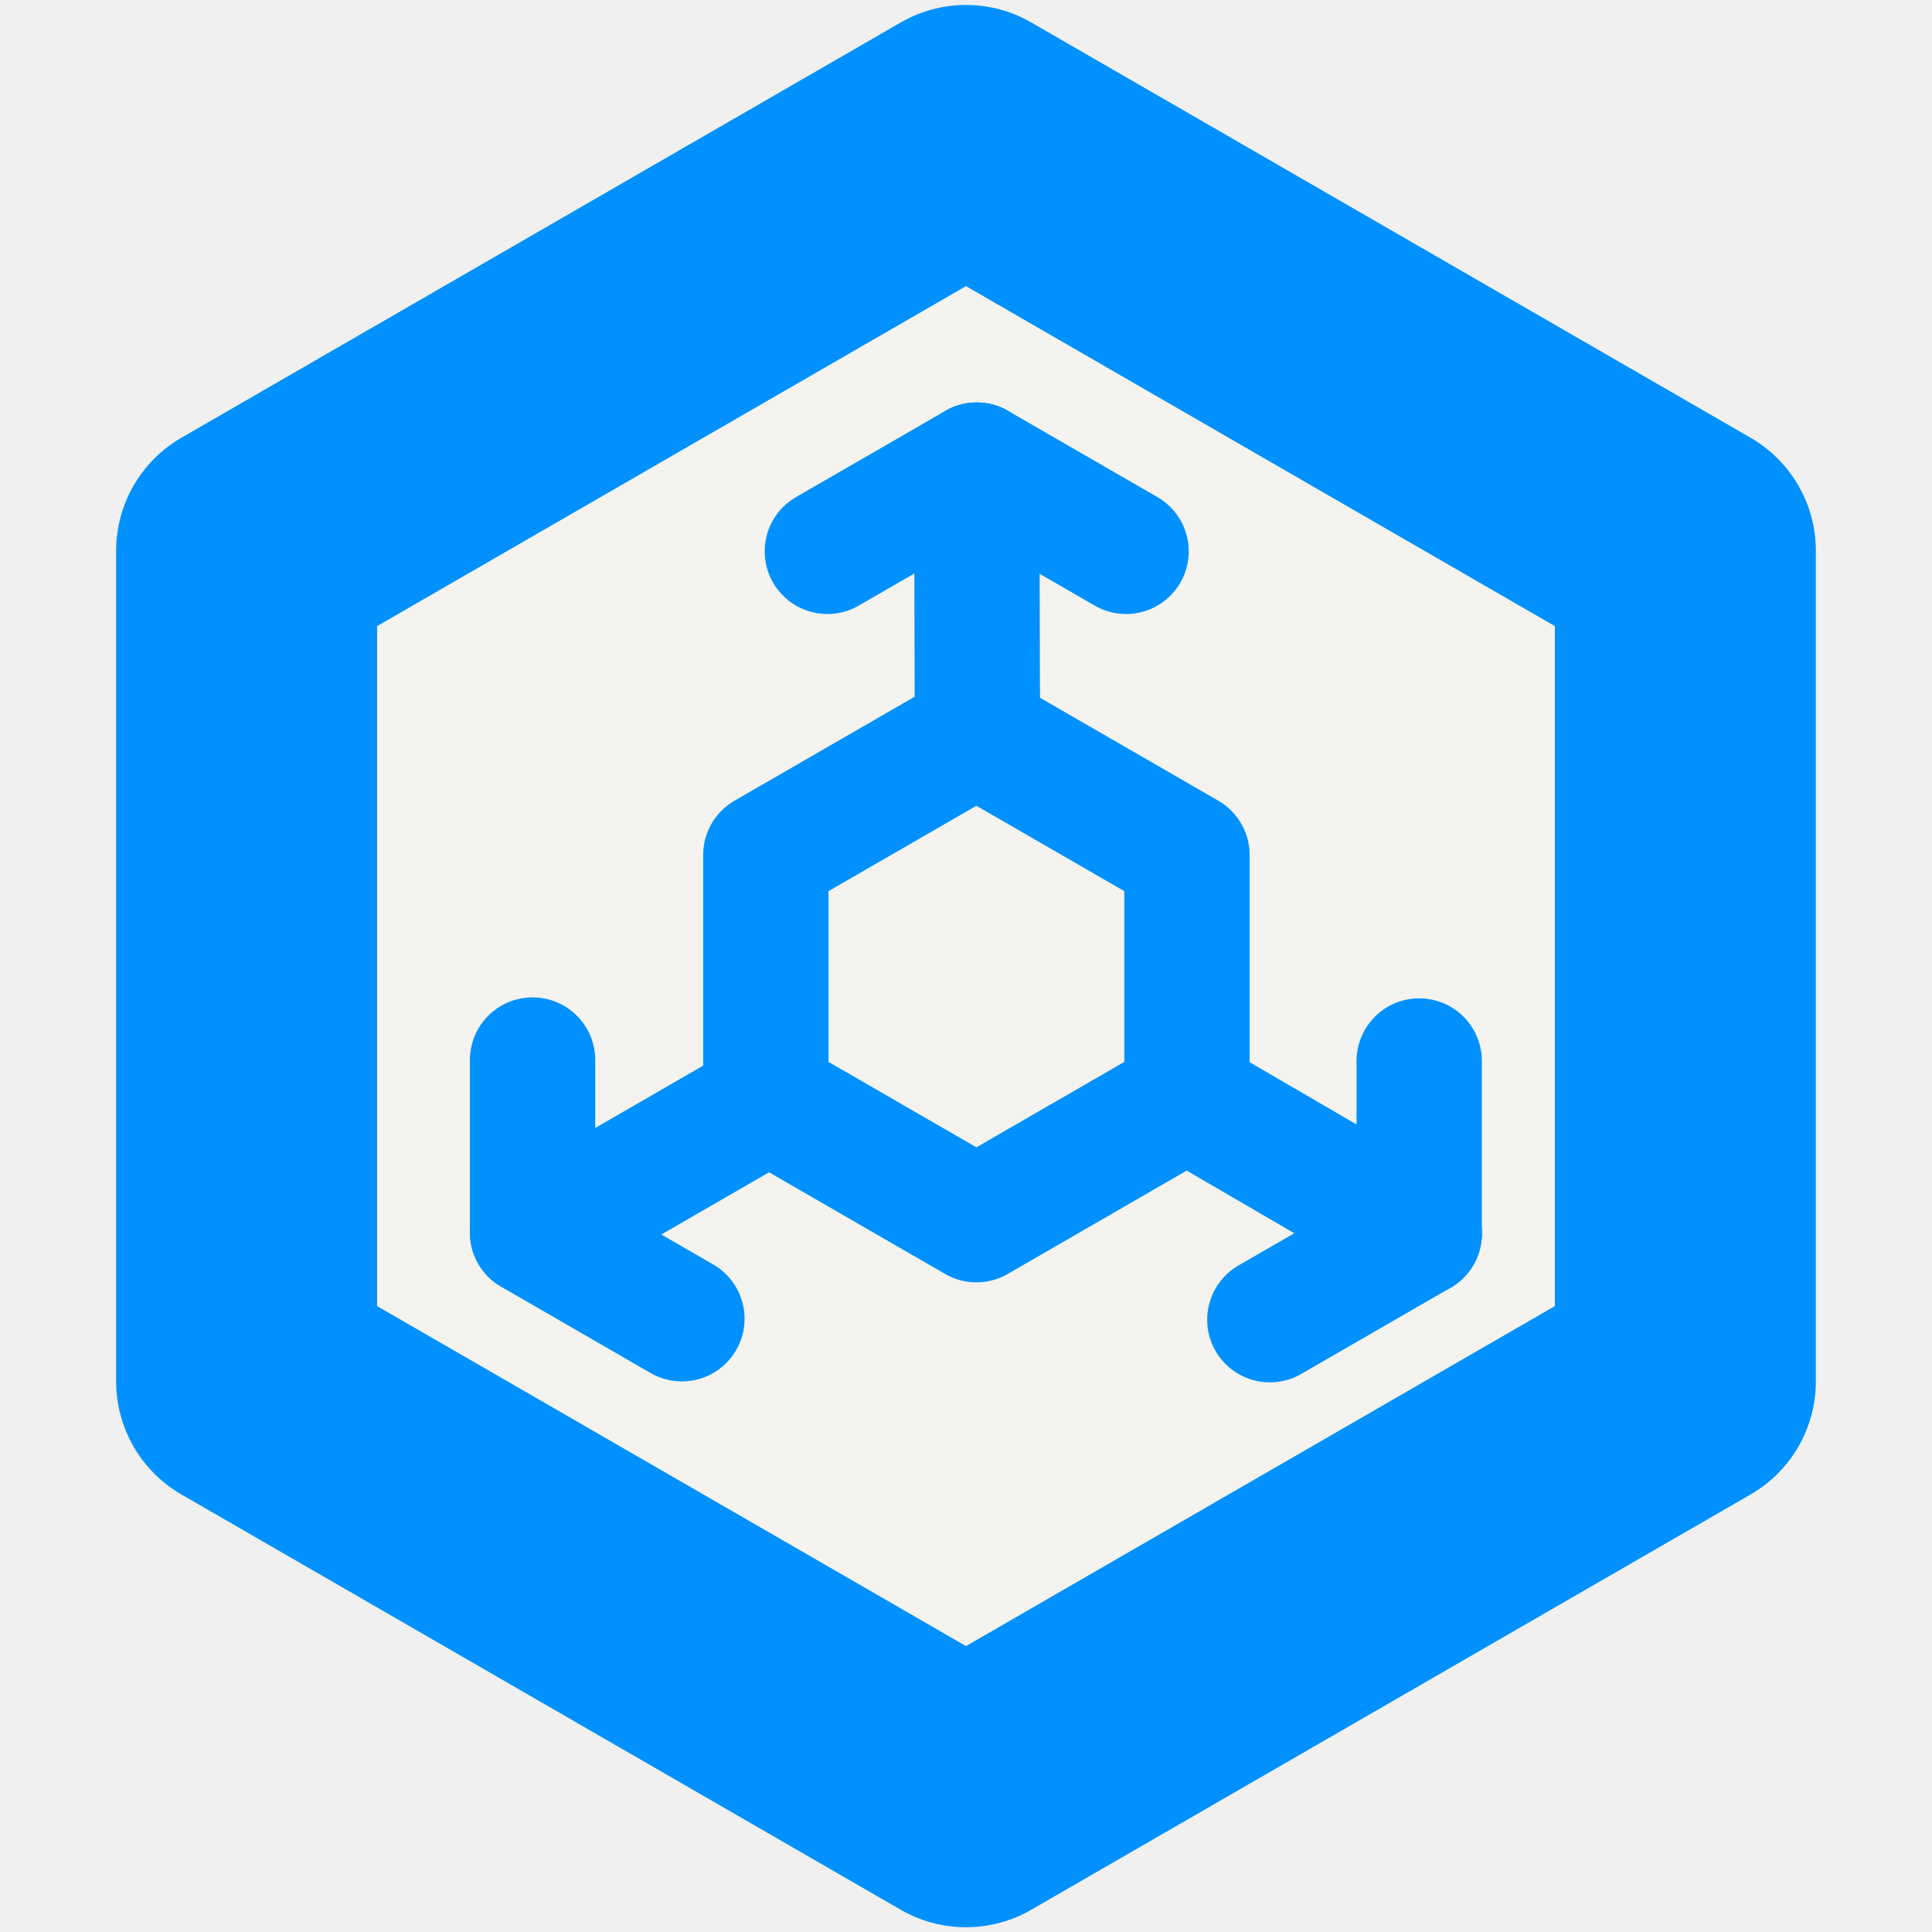
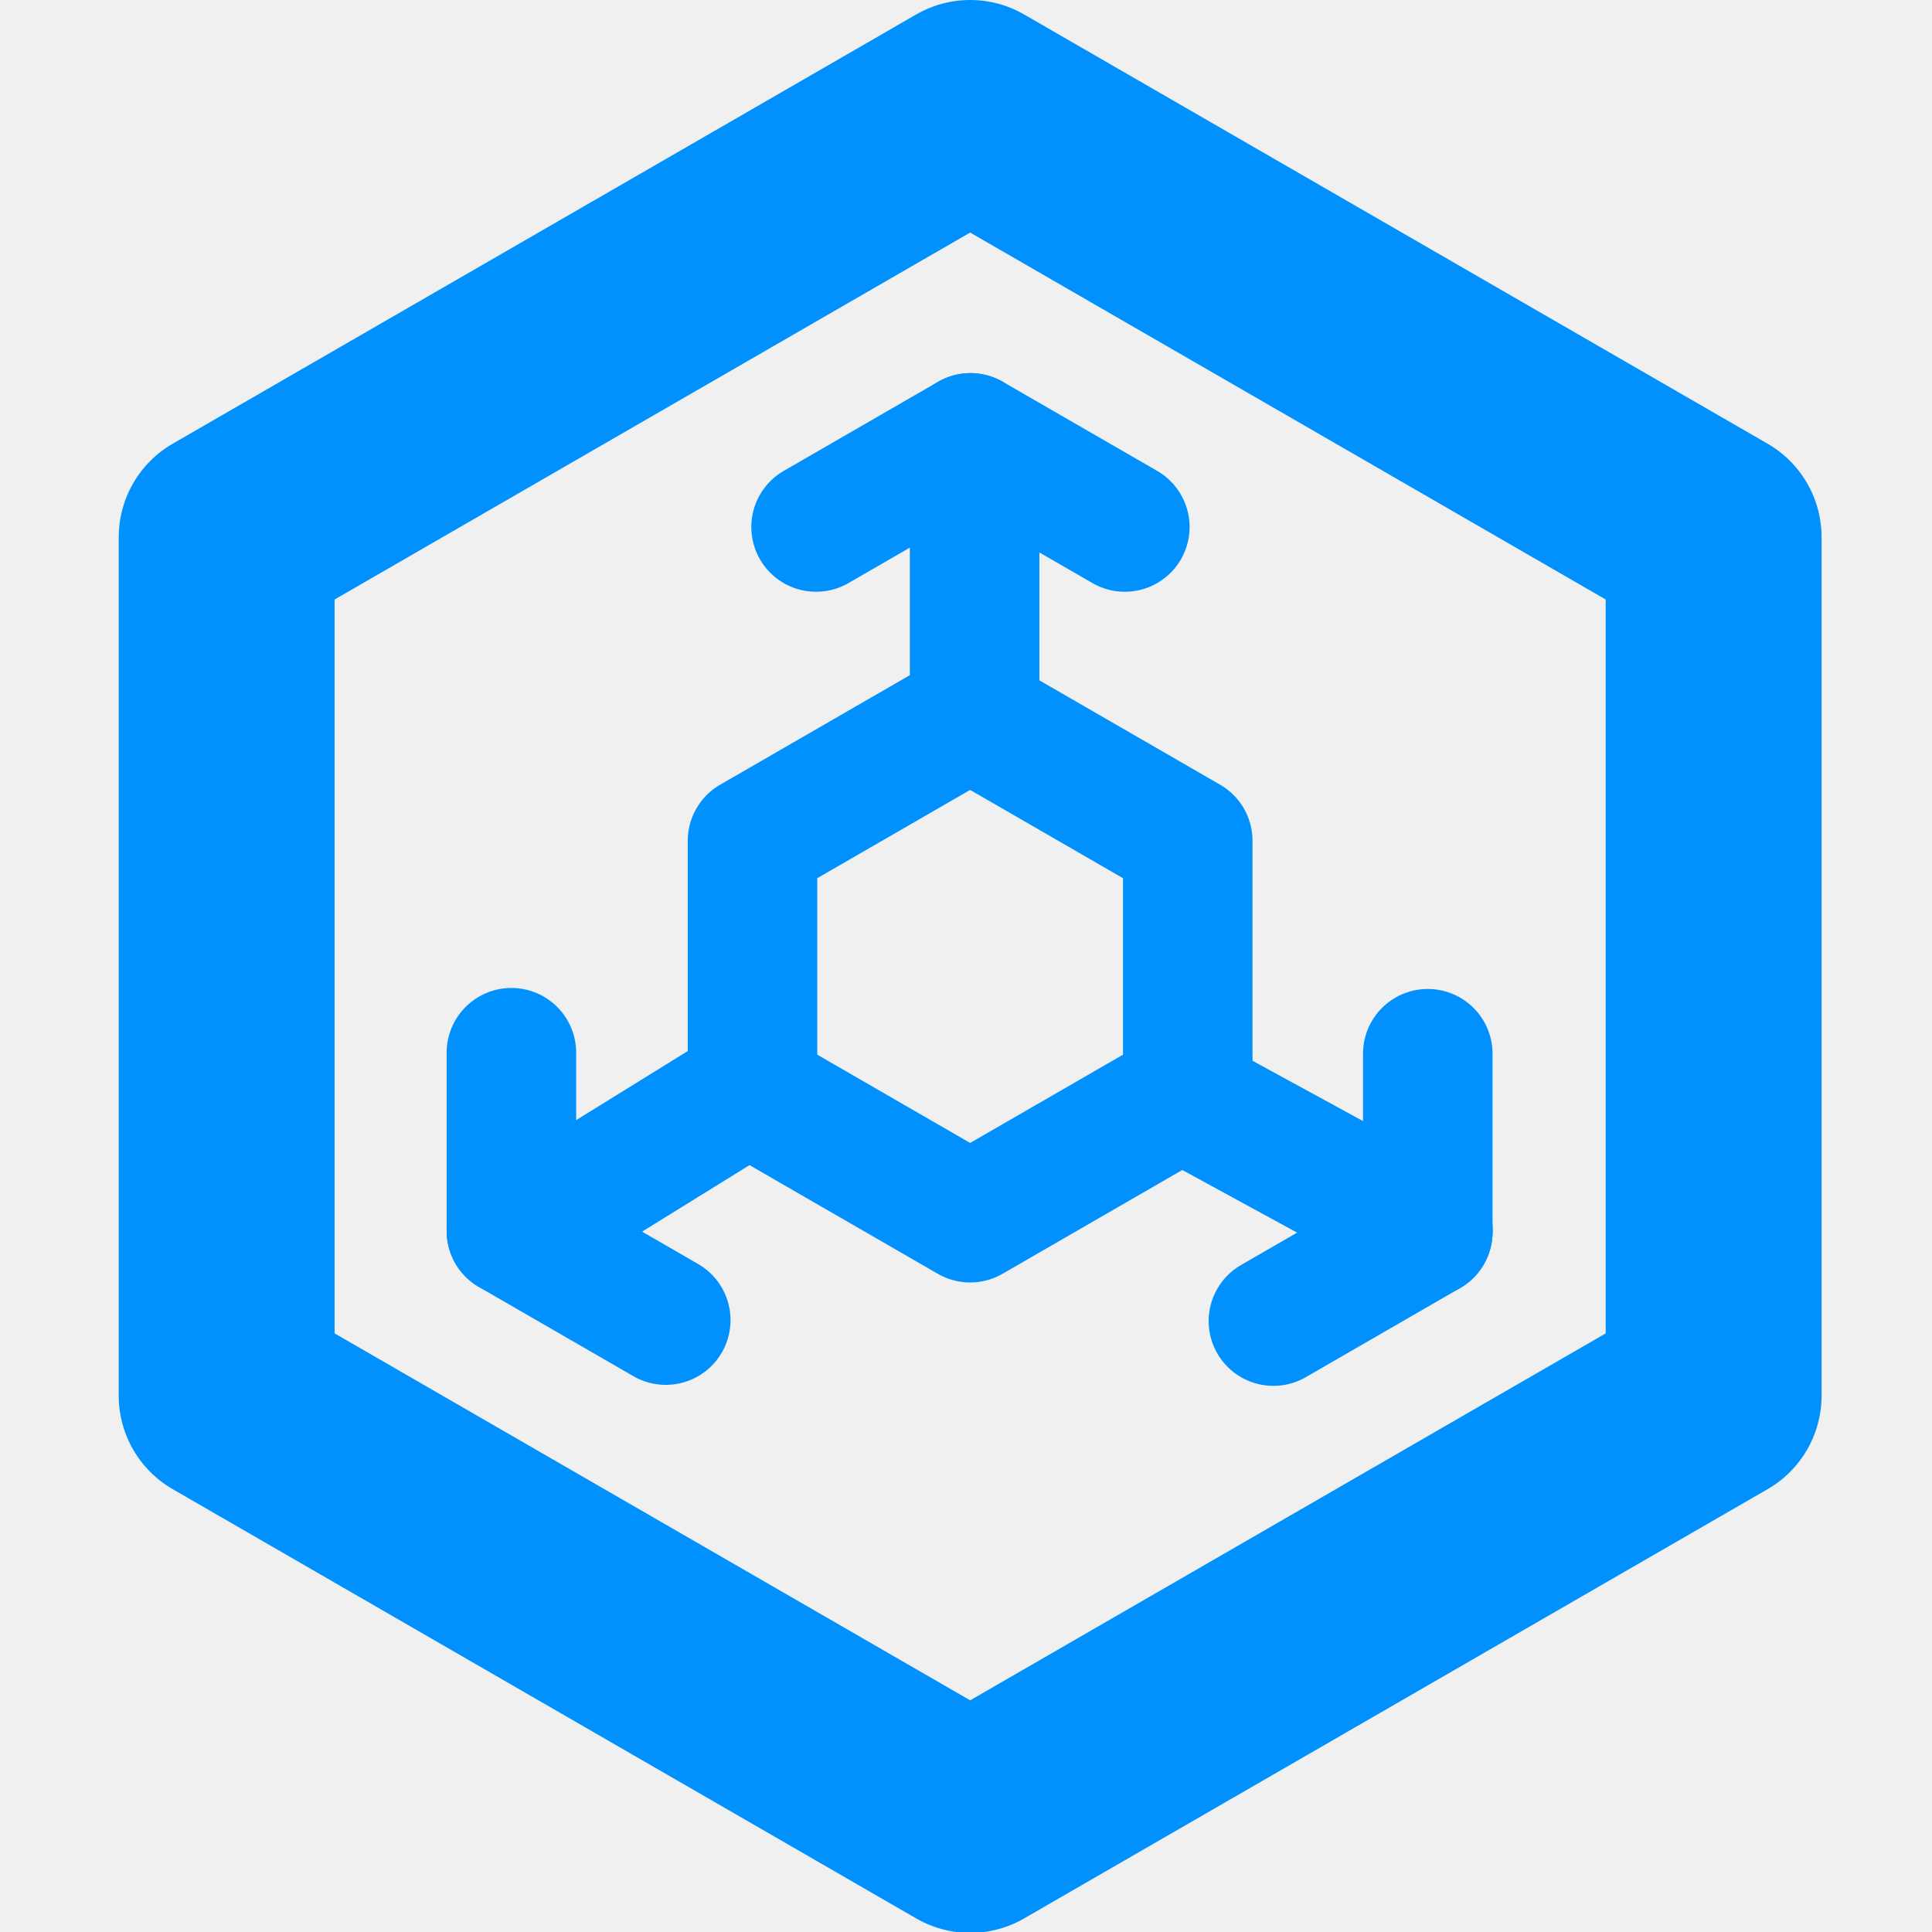
- <svg xmlns="http://www.w3.org/2000/svg" xmlns:ns1="http://vectornator.io" height="100%" style="fill-rule:evenodd;clip-rule:evenodd;stroke-linecap:round;stroke-linejoin:round;" xml:space="preserve" width="100%" version="1.1" viewBox="0 0 185 185">
-   <defs />
-   <g id="Icon" ns1:layerName="Icon">
-     <path stroke="#0091ff" fill-rule="evenodd" stroke-width="24.99" d="M23.615+52.739L92.499+12.97L161.382+52.739L161.382+132.28L92.499+172.05L23.615+132.28L23.615+52.739Z" fill="#f4f3ef" stroke-linecap="round" opacity="1" stroke-linejoin="round" />
-     <path stroke="#0091ff" fill-rule="evenodd" stroke-width="12" d="M93.526+44.539L93.526+44.539L93.65+92.024" fill="#ffffff" stroke-linecap="round" opacity="1" stroke-linejoin="round" />
-     <path stroke="#0091ff" fill-rule="evenodd" stroke-width="12" d="M107.829+52.795L93.526+44.539L107.829+52.795Z" fill="#ffffff" stroke-linecap="round" opacity="1" stroke-linejoin="round" />
-     <path stroke="#0091ff" fill-rule="evenodd" stroke-width="12" d="M79.223+52.795L85.169+49.364L93.526+44.539L79.223+52.795Z" fill="#ffffff" stroke-linecap="round" opacity="1" stroke-linejoin="round" />
-     <path stroke="#0091ff" fill-rule="evenodd" stroke-width="12" d="M65.297+126.277L50.996+118.019L65.297+126.277Z" fill="#ffffff" stroke-linecap="round" opacity="1" stroke-linejoin="round" />
-     <path stroke="#0091ff" fill-rule="evenodd" stroke-width="12" d="M50.996+101.504L50.996+108.369L50.996+118.019L50.996+101.504Z" fill="#ffffff" stroke-linecap="round" opacity="1" stroke-linejoin="round" />
-     <path stroke="#0091ff" fill-rule="evenodd" stroke-width="12" d="M93.65+93.774L51.996+117.824" fill="#ffffff" stroke-linecap="round" opacity="1" stroke-linejoin="round" />
+ <svg xmlns="http://www.w3.org/2000/svg" width="100%" height="100%" viewBox="0 0 179 179" fill="none">
+   <g clip-path="url(#clip0_461_14)">
+     <path d="M21 49.77L89.885 10L158.769 49.77V129.311L89.885 169.082L21 129.311V49.77Z" stroke="#0091FF" stroke-width="20" stroke-miterlimit="10" stroke-linecap="round" stroke-linejoin="round" />
+     <path d="M90.3 40.982V65.982" stroke="#0091FF" stroke-width="12" stroke-miterlimit="10" stroke-linecap="round" stroke-linejoin="round" />
+     <path d="M104.215 48.826L89.912 40.569" stroke="#0091FF" stroke-width="12" stroke-miterlimit="10" stroke-linecap="round" stroke-linejoin="round" />
+     <path d="M75.609 48.826L81.555 45.394L89.912 40.569L75.609 48.826Z" stroke="#0091FF" stroke-width="12" stroke-miterlimit="10" stroke-linecap="round" stroke-linejoin="round" />
+     <path d="M61.683 122.308L47.381 114.05" stroke="#0091FF" stroke-width="12" stroke-miterlimit="10" stroke-linecap="round" stroke-linejoin="round" />
+     <path d="M47.381 97.535V104.4V114.05V97.535Z" stroke="#0091FF" stroke-width="12" stroke-miterlimit="10" stroke-linecap="round" stroke-linejoin="round" />
+     <path d="M69.3 100.982L48.3 113.982" stroke="#0091FF" stroke-width="12" stroke-miterlimit="10" stroke-linecap="round" stroke-linejoin="round" />
+     <path d="M132.3 113.982L110.3 101.982" stroke="#0091FF" stroke-width="12" stroke-miterlimit="10" stroke-linecap="round" stroke-linejoin="round" />
+     <path d="M69.72 77.899L89.883 66.258L110.045 77.899V101.18L89.883 112.821L69.72 101.18V77.899Z" stroke="#0091FF" stroke-width="12" stroke-miterlimit="10" stroke-linecap="round" stroke-linejoin="round" />
+     <path d="M132.283 97.627V114.143" stroke="#0091FF" stroke-width="12" stroke-miterlimit="10" stroke-linecap="round" stroke-linejoin="round" />
+     <path d="M117.981 122.4L123.926 118.968L132.283 114.143L117.981 122.4Z" stroke="#0091FF" stroke-width="12" stroke-miterlimit="10" stroke-linecap="round" stroke-linejoin="round" />
  </g>
-   <g id="Lantern" ns1:layerName="Lantern">
-     <path stroke="#0091ff" fill-rule="evenodd" stroke-width="12" d="M135.897+118.112L93.65+93.508" fill="#ffffff" stroke-linecap="round" opacity="1" stroke-linejoin="round" />
-     <path stroke="#0091ff" fill-rule="evenodd" stroke-width="12" d="M73.334+81.868L93.497+70.227L113.659+81.868L113.659+105.149L93.497+116.79L73.334+105.149L73.334+81.868Z" fill="#f4f3ef" stroke-linecap="round" opacity="1" stroke-linejoin="round" />
-     <path stroke="#0091ff" fill-rule="evenodd" stroke-width="12" d="M135.897+101.596L135.897+118.112L135.897+101.596Z" fill="#ffffff" stroke-linecap="round" opacity="1" stroke-linejoin="round" />
-     <path stroke="#0091ff" fill-rule="evenodd" stroke-width="12" d="M121.595+126.369L127.54+122.937L135.897+118.112L121.595+126.369Z" fill="#ffffff" stroke-linecap="round" opacity="1" stroke-linejoin="round" />
-   </g>
+   <defs>
+     <clipPath id="clip0_461_14">
+       <rect width="179" height="179" fill="white" />
+     </clipPath>
+   </defs>
</svg>
